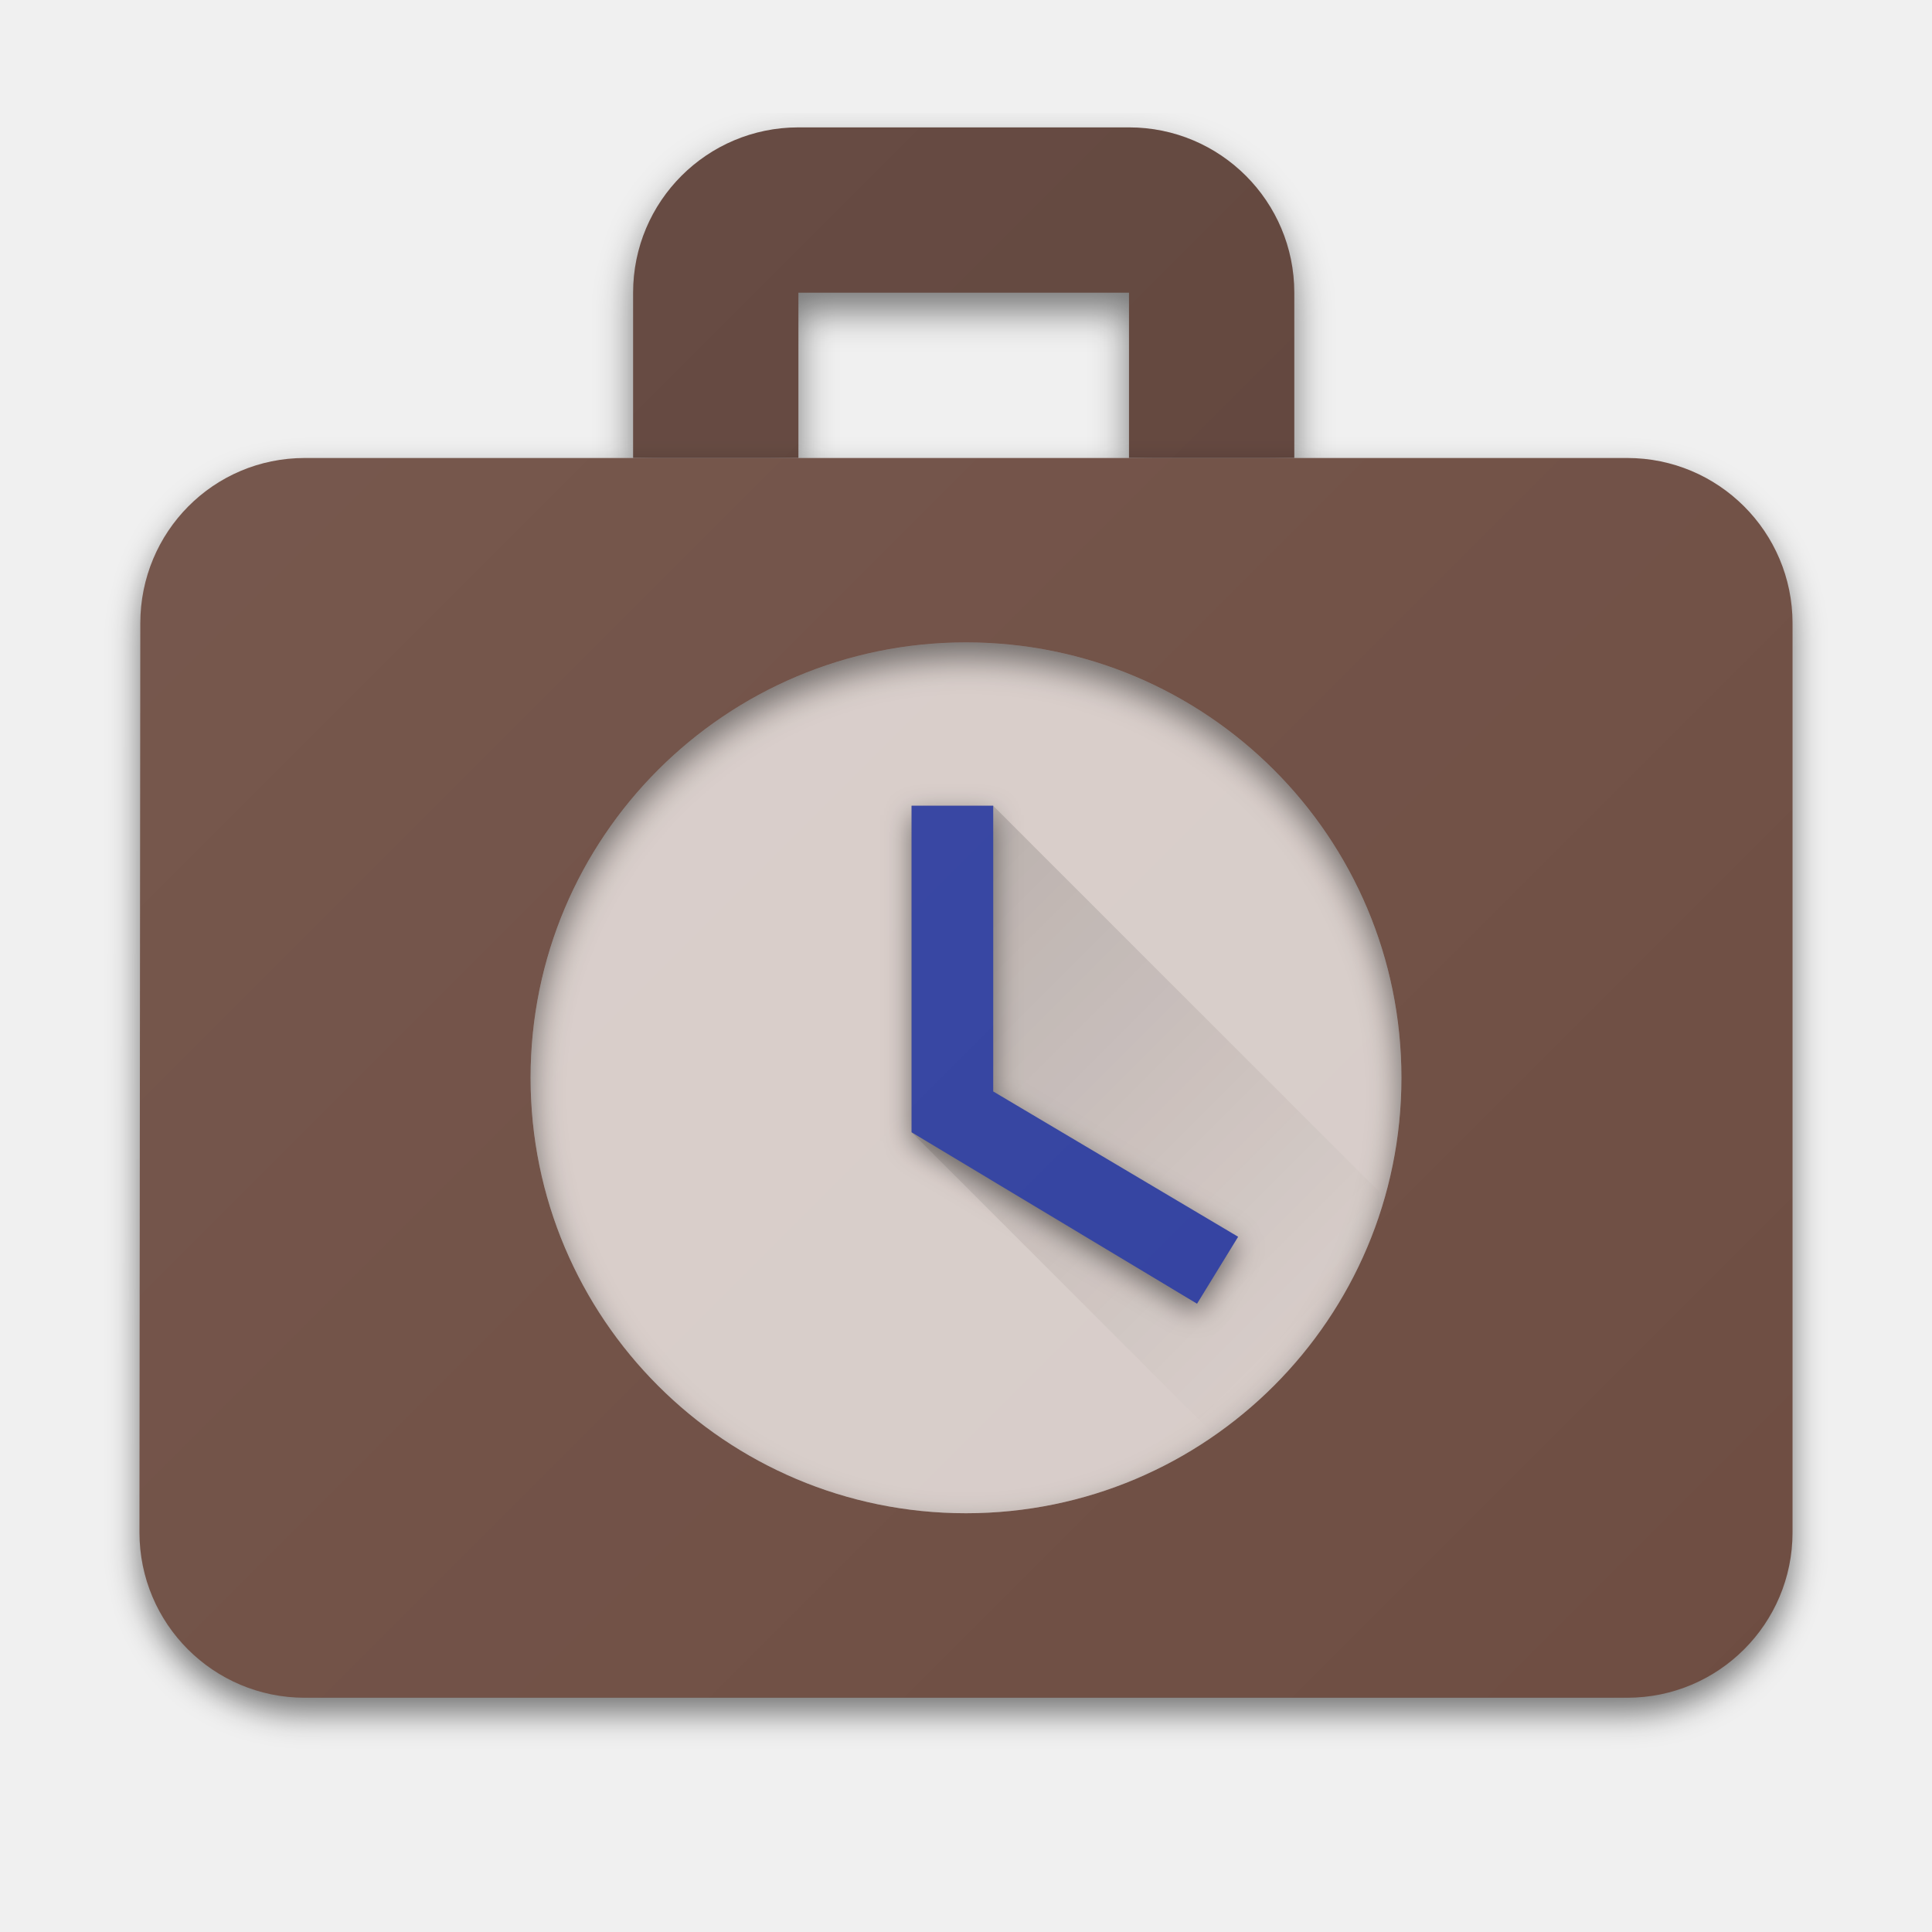
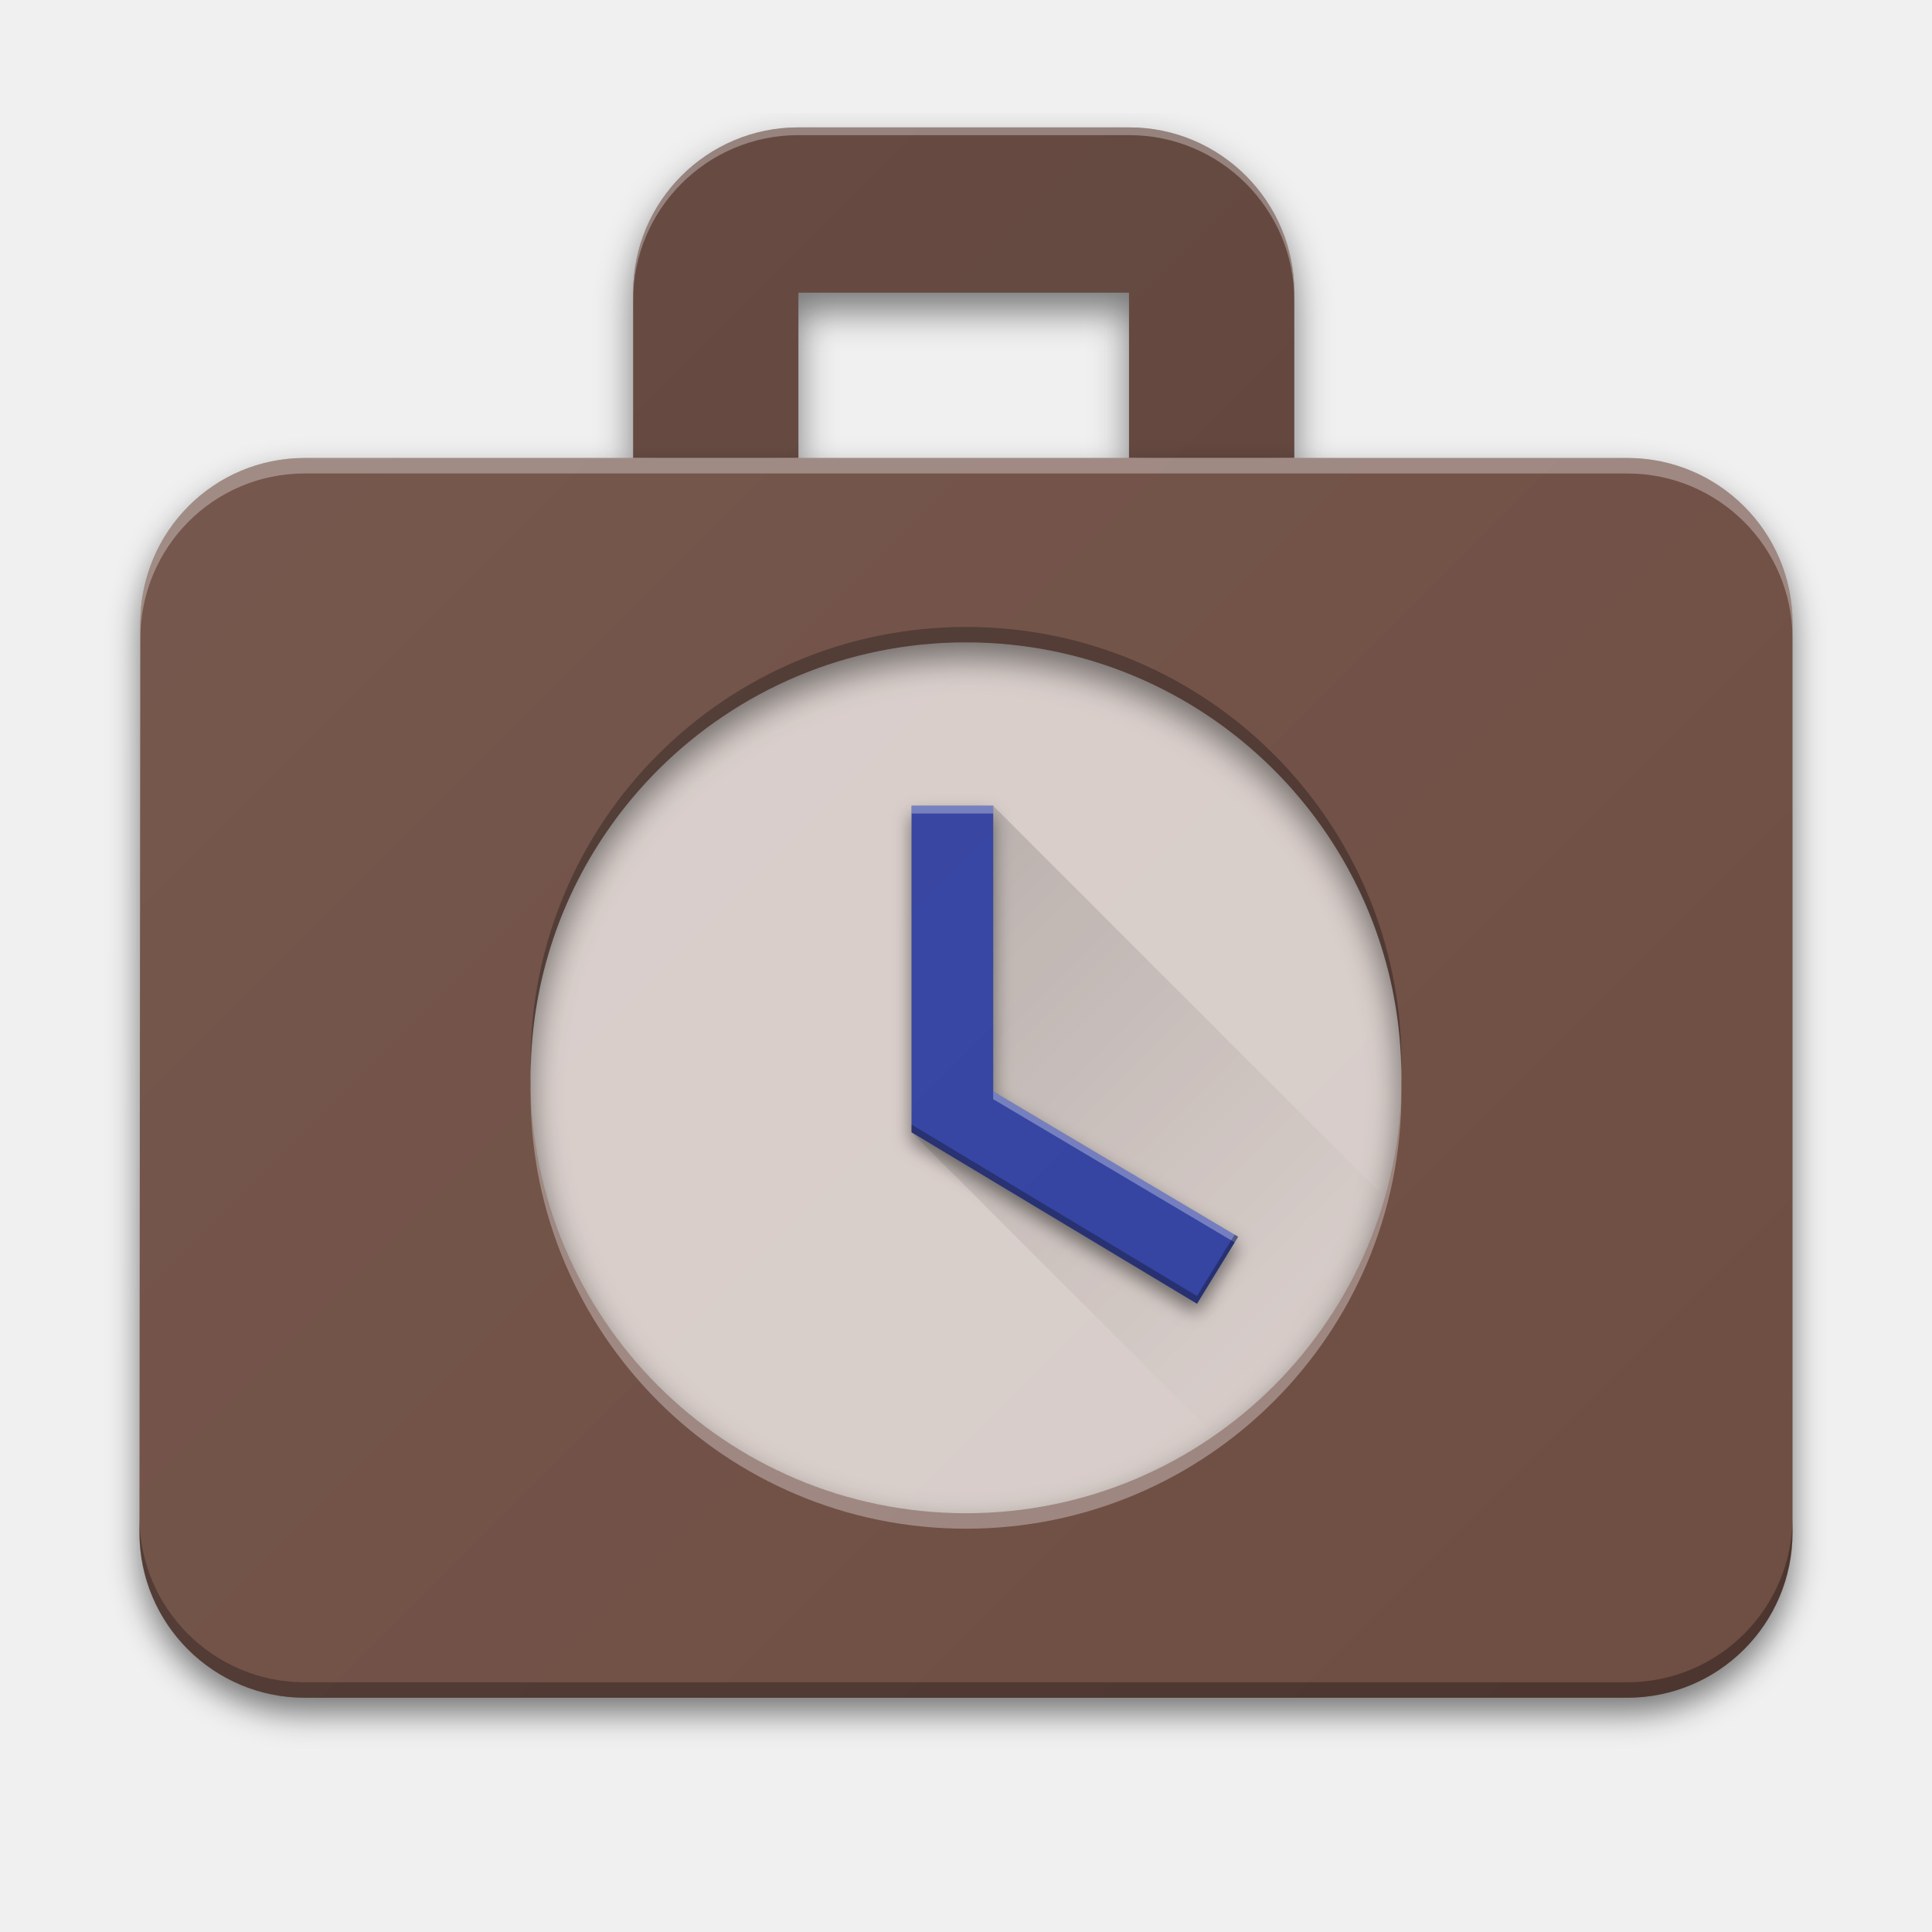
<svg xmlns="http://www.w3.org/2000/svg" xmlns:xlink="http://www.w3.org/1999/xlink" width="500" height="500" id="svg2" version="1.1">
  <defs id="defs4">
    <linearGradient id="linearGradient4055">
      <stop style="stop-color:#ffffff;stop-opacity:0.078;" offset="0" id="stop4057" />
      <stop style="stop-color:#ffffff;stop-opacity:0;" offset="1" id="stop4059" />
    </linearGradient>
    <linearGradient id="linearGradient3830">
      <stop style="stop-color:#000000;stop-opacity:0.158;" offset="0" id="stop3832" />
      <stop style="stop-color:#000000;stop-opacity:0;" offset="1" id="stop3834" />
    </linearGradient>
-     <filter color-interpolation-filters="sRGB" id="filter3799">
-       <feGaussianBlur stdDeviation="3" result="result8" id="feGaussianBlur3801" />
-       <feOffset dx="0" dy="3" result="result11" id="feOffset3803" />
-       <feComposite result="result6" in="SourceGraphic" operator="in" in2="result11" id="feComposite3805" />
-       <feFlood result="result10" in="result6" flood-opacity="0.5" flood-color="rgb(0,0,0)" id="feFlood3807" />
-       <feBlend mode="normal" in="result6" in2="result10" id="feBlend3809" />
-       <feComposite result="result2" operator="in" in2="SourceGraphic" id="feComposite3811" />
-     </filter>
-     <filter style="color-interpolation-filters:sRGB;" id="filter3853">
-       <feFlood flood-opacity="0.5" flood-color="rgb(0,0,0)" result="flood" id="feFlood3855" />
-       <feComposite in="flood" in2="SourceGraphic" operator="in" result="composite1" id="feComposite3857" />
-       <feGaussianBlur in="composite" stdDeviation="3" result="blur" id="feGaussianBlur3859" />
-       <feOffset dx="0" dy="2" result="offset" id="feOffset3861" />
-       <feComposite in="SourceGraphic" in2="offset" operator="over" result="composite2" id="feComposite3863" />
-     </filter>
    <filter style="color-interpolation-filters:sRGB;" id="filter3865">
      <feFlood flood-opacity="0.5" flood-color="rgb(0,0,0)" result="flood" id="feFlood3867" />
      <feComposite in="flood" in2="SourceGraphic" operator="in" result="composite1" id="feComposite3869" />
      <feGaussianBlur in="composite" stdDeviation="4" result="blur" id="feGaussianBlur3871" />
      <feOffset dx="0" dy="4" result="offset" id="feOffset3873" />
      <feComposite in="SourceGraphic" in2="offset" operator="over" result="composite2" id="feComposite3875" />
    </filter>
-     <filter color-interpolation-filters="sRGB" id="filter3799-4">
-       <feGaussianBlur stdDeviation="3" result="result8" id="feGaussianBlur3801-0" />
-       <feOffset dx="0" dy="3" result="result11" id="feOffset3803-4" />
-       <feComposite result="result6" in="SourceGraphic" operator="in" in2="result11" id="feComposite3805-6" />
-       <feFlood result="result10" in="result6" flood-opacity="0.5" flood-color="rgb(0,0,0)" id="feFlood3807-5" />
-       <feBlend mode="normal" in="result6" in2="result10" id="feBlend3809-1" />
-       <feComposite result="result2" operator="in" in2="SourceGraphic" id="feComposite3811-2" />
-     </filter>
    <filter color-interpolation-filters="sRGB" id="filter3853-4">
      <feFlood flood-opacity="0.5" flood-color="rgb(0,0,0)" result="flood" id="feFlood3855-3" />
      <feComposite in="flood" in2="SourceGraphic" operator="in" result="composite1" id="feComposite3857-9" />
-       <feGaussianBlur stdDeviation="3" result="blur" id="feGaussianBlur3859-1" />
+       <feGaussianBlur stdDeviation="2" result="blur" id="feGaussianBlur3859-1" />
      <feOffset dx="0" dy="2" result="offset" id="feOffset3861-7" />
      <feComposite in="SourceGraphic" in2="offset" operator="over" result="composite2" id="feComposite3863-9" />
    </filter>
    <linearGradient xlink:href="#linearGradient3830-5" id="linearGradient3836-5" x1="235.906" y1="208.531" x2="357.031" y2="329.656" gradientUnits="userSpaceOnUse" />
    <linearGradient id="linearGradient3830-5">
      <stop style="stop-color:#000000;stop-opacity:0.158;" offset="0" id="stop3832-6" />
      <stop style="stop-color:#000000;stop-opacity:0;" offset="1" id="stop3834-4" />
    </linearGradient>
    <linearGradient y2="329.656" x2="357.031" y1="208.531" x1="235.906" gradientUnits="userSpaceOnUse" id="linearGradient3933" xlink:href="#linearGradient3830-5" />
    <linearGradient id="linearGradient3830-5-7">
      <stop style="stop-color:#000000;stop-opacity:0.158;" offset="0" id="stop3832-6-4" />
      <stop style="stop-color:#000000;stop-opacity:0;" offset="1" id="stop3834-4-0" />
    </linearGradient>
    <linearGradient xlink:href="#linearGradient4055" id="linearGradient4061" x1="0" y1="0" x2="500" y2="500" gradientUnits="userSpaceOnUse" />
  </defs>
  <g id="layer3" style="display:inline">
-     <path id="path3003" d="m 250,898.193 c -52.946,0 -95.831,-42.884 -95.831,-95.831 0,-52.946 42.884,-95.831 95.831,-95.831 52.946,0 95.831,42.884 95.831,95.831 0,52.946 -42.884,95.831 -95.831,95.831 z" style="color:#000000;fill:#d7ccc8;fill-opacity:1;fill-rule:nonzero;stroke:none;marker:none;visibility:visible;display:inline;overflow:visible;enable-background:accumulate" transform="matrix(1.175851,0,0,1.175851,-43.96279,-664.5128)" />
+     <path id="path3003" d="m 250,898.193 c -52.946,0 -95.831,-42.884 -95.831,-95.831 0,-52.946 42.884,-95.831 95.831,-95.831 52.946,0 95.831,42.884 95.831,95.831 0,52.946 -42.884,95.831 -95.831,95.831 z" style="color:#000000;fill:#d7ccc8;fill-opacity:1;fill-rule:nonzero;stroke:none;marker:none;visibility:visible;display:inline;overflow:visible;enable-background:accumulate;" transform="matrix(1.175851,0,0,1.175851,-43.96279,-664.5128)" />
    <path style="color:#000000;fill:url(#linearGradient3933);fill-opacity:1;fill-rule:nonzero;stroke:none;marker:none;visibility:visible;display:inline;overflow:visible;enable-background:accumulate" d="m 335.906,393.031 21.125,-10.562 0,-73.938 -100,-100 -21.125,0 0,84.5 z" id="path3839-7" />
-     <path style="color:#000000;fill:#303f9f;fill-opacity:1;fill-rule:nonzero;stroke:none;marker:none;visibility:visible;display:inline;overflow:visible;filter:url(#filter3853-4);enable-background:accumulate" d="m 255.989,742.468 -17.968,0 0,71.873 62.829,37.733 9.044,-14.734 -53.905,-31.983 z" id="path3839" transform="matrix(1.175851,0,0,1.175851,-43.96279,-664.5128)" />
+     <path style="color:#000000;fill:#303f9f;fill-opacity:1;fill-rule:nonzero;stroke:none;marker:none;visibility:visible;display:inline;overflow:visible;enable-background:accumulate;filter:url(#filter3853-4)" d="m 255.989,742.468 -17.968,0 0,71.873 62.829,37.733 9.044,-14.734 -53.905,-31.983 z" id="path3839" transform="matrix(1.175851,0,0,1.175851,-43.96279,-664.5128)" />
+     <path style="color:#000000;fill:#ffffff;fill-opacity:0.314;fill-rule:nonzero;stroke:none;marker:none;visibility:visible;display:inline;overflow:visible;enable-background:accumulate" d="M 235.906 208.531 L 235.906 210.531 L 257.031 210.531 L 257.031 208.531 L 235.906 208.531 z M 257.031 282.469 L 257.031 284.469 L 319.531 321.531 L 320.438 320.062 L 257.031 282.469 z " id="path3825" />
+     <path style="color:#000000;fill:#000000;fill-opacity:0.314;fill-rule:nonzero;stroke:none;marker:none;visibility:visible;display:inline;overflow:visible;enable-background:accumulate" d="M 235.906 291.031 L 235.906 293.031 L 309.781 337.406 L 320.438 320.062 L 319.531 319.531 L 309.781 335.406 L 235.906 291.031 z " id="path3830" />
  </g>
  <g id="layer1" transform="translate(0,-552.3622)" style="display:inline">
    <path id="path3027" d="m 322.257,665.934 0,-36.381 c 0,-20.1 -16.28,-36.381 -36.381,-36.381 l -72.762,0 c -20.1,0 -36.381,16.28 -36.381,36.381 l 0,36.381 36.381,0 0,-36.381 72.762,0 0,36.381 z" style="fill:#5d4037;fill-opacity:1;stroke:none;filter:url(#filter3865)" transform="matrix(1.175851,0,0,1.175851,-43.96279,-112.1506)" />
    <path style="fill:#6d4c41;fill-opacity:1;stroke:none;filter:url(#filter3865)" d="m 78.875,118.531 c -23.635,0 -42.562,19.146 -42.562,42.781 l -0.219,235.281 c 0,23.635 19.146,42.781 42.781,42.781 l 342.25,0 c 23.635,0 42.781,-19.146 42.781,-42.781 l 0,-235.281 c 0,-23.635 -19.146,-42.781 -42.781,-42.781 l -342.25,0 z M 250,166.25 c 62.257,0 112.688,50.43 112.688,112.688 0,62.257 -50.43,112.688 -112.688,112.688 -62.257,0 -112.688,-50.43 -112.688,-112.688 C 137.312,216.68 187.743,166.25 250,166.25 z" transform="translate(0,552.3622)" id="path2989" />
+     <path style="fill:#ffffff;fill-opacity:0.314;stroke:none" d="M 78.875 118.531 C 55.24 118.531 36.312 137.677 36.312 161.312 L 36.312 165.312 C 36.312 141.677 55.24 122.531 78.875 122.531 L 421.125 122.531 C 444.76 122.531 463.906 141.677 463.906 165.312 L 463.906 161.312 C 463.906 137.677 444.76 118.531 421.125 118.531 L 78.875 118.531 z M 137.344 280.938 C 137.332 281.604 137.312 282.268 137.312 282.938 C 137.312 345.195 187.743 395.625 250 395.625 C 312.257 395.625 362.688 345.195 362.688 282.938 C 362.688 282.268 362.668 281.604 362.656 280.938 C 361.588 342.269 311.588 391.625 250 391.625 C 188.412 391.625 138.412 342.269 137.344 280.938 z " id="path3041" transform="translate(0,552.3622)" />
+     <path style="fill:#000000;fill-opacity:0.314;stroke:none" d="M 250 162.25 C 187.743 162.25 137.312 212.68 137.312 274.938 C 137.312 275.607 137.332 276.271 137.344 276.938 C 138.412 215.606 188.412 166.25 250 166.25 C 311.588 166.25 361.588 215.606 362.656 276.938 C 362.668 276.271 362.688 275.607 362.688 274.938 C 362.688 212.68 312.257 162.25 250 162.25 z M 463.906 392.594 C 463.906 416.229 444.76 435.375 421.125 435.375 L 78.875 435.375 C 55.282 435.375 36.162 416.296 36.094 392.719 L 36.094 396.594 C 36.094 420.229 55.24 439.375 78.875 439.375 L 421.125 439.375 C 444.76 439.375 463.906 420.229 463.906 396.594 L 463.906 392.594 z " transform="translate(0,552.3622)" id="path3814" />
+     <path style="fill:#ffffff;fill-opacity:0.314;stroke:none" d="M 206.625 32.969 C 182.99 32.969 163.844 52.115 163.844 75.75 L 163.844 77.75 C 163.844 54.115 182.99 34.969 206.625 34.969 L 292.188 34.969 C 315.823 34.969 334.969 54.115 334.969 77.75 L 334.969 75.75 C 334.969 52.115 315.823 32.969 292.188 32.969 L 206.625 32.969 z " transform="translate(0,552.3622)" id="path3819" />
  </g>
  <g id="layer2" style="display:inline">
    <path style="color:#000000;fill:url(#linearGradient4061);fill-opacity:1;fill-rule:nonzero;stroke:none;marker:none;visibility:visible;display:inline;overflow:visible;enable-background:accumulate" d="m 206.625,32.969 c -23.635,0 -42.781,19.146 -42.781,42.781 l 0,42.781 -84.969,0 c -23.635,0 -42.562,19.146 -42.562,42.781 l -0.219,235.281 c 0,23.635 19.146,42.781 42.781,42.781 l 342.25,0 c 23.635,0 42.781,-19.146 42.781,-42.781 l 0,-235.281 c 0,-23.635 -19.146,-42.781 -42.781,-42.781 l -86.156,0 0,-42.781 c 0,-23.635 -19.146,-42.781 -42.781,-42.781 l -85.562,0 z m 0,42.781 85.562,0 0,42.781 -85.562,0 0,-42.781 z M 250,166.25 c 1.946,0 3.891,0.059 5.812,0.156 C 253.891,166.309 251.946,166.25 250,166.25 z m 0,0 c -1.946,0 -3.891,0.059 -5.812,0.156 1.921,-0.097 3.867,-0.156 5.812,-0.156 z m -17.156,1.312 c -4.664,0.712 -9.23,1.704 -13.688,2.969 4.457,-1.265 9.023,-2.257 13.688,-2.969 z m 34.312,0 c 4.664,0.712 9.23,1.704 13.688,2.969 -4.457,-1.265 -9.023,-2.257 -13.688,-2.969 z m -50.688,3.75 c -1.764,0.549 -3.493,1.15 -5.219,1.781 1.726,-0.632 3.454,-1.233 5.219,-1.781 z m 67.062,0 c 1.765,0.549 3.493,1.149 5.219,1.781 -1.726,-0.632 -3.454,-1.233 -5.219,-1.781 z m -74.875,2.75 c -4.256,1.679 -8.392,3.618 -12.375,5.781 3.992,-2.168 8.11,-4.1 12.375,-5.781 z m 82.688,0 c 4.265,1.681 8.383,3.613 12.375,5.781 -3.983,-2.163 -8.119,-4.103 -12.375,-5.781 z M 184.75,187.031 c -1.473,1.047 -2.925,2.135 -4.344,3.25 -1.419,1.115 -2.793,2.257 -4.156,3.438 1.363,-1.181 2.737,-2.322 4.156,-3.438 1.419,-1.115 2.871,-2.203 4.344,-3.25 z m 130.5,0 c 1.473,1.047 2.925,2.135 4.344,3.25 1.419,1.115 2.793,2.257 4.156,3.438 -1.363,-1.18 -2.737,-2.323 -4.156,-3.438 -1.419,-1.115 -2.871,-2.203 -4.344,-3.25 z m -141.031,8.5 c -1.334,1.212 -2.632,2.444 -3.906,3.719 -1.274,1.274 -2.506,2.572 -3.719,3.906 1.212,-1.334 2.444,-2.632 3.719,-3.906 1.274,-1.274 2.572,-2.506 3.906,-3.719 z m 151.562,0 c 1.334,1.212 2.632,2.444 3.906,3.719 1.274,1.274 2.506,2.572 3.719,3.906 -1.212,-1.334 -2.444,-2.632 -3.719,-3.906 -1.274,-1.274 -2.572,-2.506 -3.906,-3.719 z M 149.625,227.625 c -1.244,2.43 -2.4,4.91 -3.469,7.438 1.069,-2.528 2.225,-5.008 3.469,-7.438 z m 200.75,0 c 1.244,2.43 2.4,4.909 3.469,7.438 -1.069,-2.528 -2.225,-5.008 -3.469,-7.438 z m -206.219,12.562 c -0.628,1.717 -1.235,3.464 -1.781,5.219 0.549,-1.765 1.149,-3.493 1.781,-5.219 z m 211.688,0 c 0.632,1.726 1.233,3.454 1.781,5.219 -0.546,-1.755 -1.153,-3.502 -1.781,-5.219 z m -214.25,7.906 c -0.503,1.773 -0.989,3.567 -1.406,5.375 0.419,-1.818 0.9,-3.592 1.406,-5.375 z m 216.812,0 c 0.506,1.783 0.987,3.557 1.406,5.375 -0.418,-1.808 -0.903,-3.602 -1.406,-5.375 z m -218.219,56.312 c 0.361,1.565 0.793,3.117 1.219,4.656 -0.429,-1.55 -0.855,-3.08 -1.219,-4.656 z m 219.625,0 c -0.364,1.576 -0.79,3.107 -1.219,4.656 0.425,-1.539 0.858,-3.091 1.219,-4.656 z m -217.438,8.062 c 0.549,1.764 1.15,3.493 1.781,5.219 -0.632,-1.726 -1.233,-3.454 -1.781,-5.219 z m 215.25,0 c -0.549,1.765 -1.149,3.493 -1.781,5.219 0.632,-1.726 1.233,-3.454 1.781,-5.219 z m -210.344,12.875 c 0.752,1.664 1.514,3.287 2.344,4.906 -0.823,-1.608 -1.597,-3.255 -2.344,-4.906 z m 205.438,0 c -0.747,1.651 -1.521,3.299 -2.344,4.906 0.829,-1.62 1.592,-3.242 2.344,-4.906 z m -186.125,29.375 c 1.212,1.334 2.444,2.632 3.719,3.906 -1.274,-1.274 -2.506,-2.572 -3.719,-3.906 z m 166.812,0 c -1.212,1.334 -2.444,2.632 -3.719,3.906 1.274,-1.274 2.506,-2.572 3.719,-3.906 z" id="path3003-3" />
  </g>
</svg>
